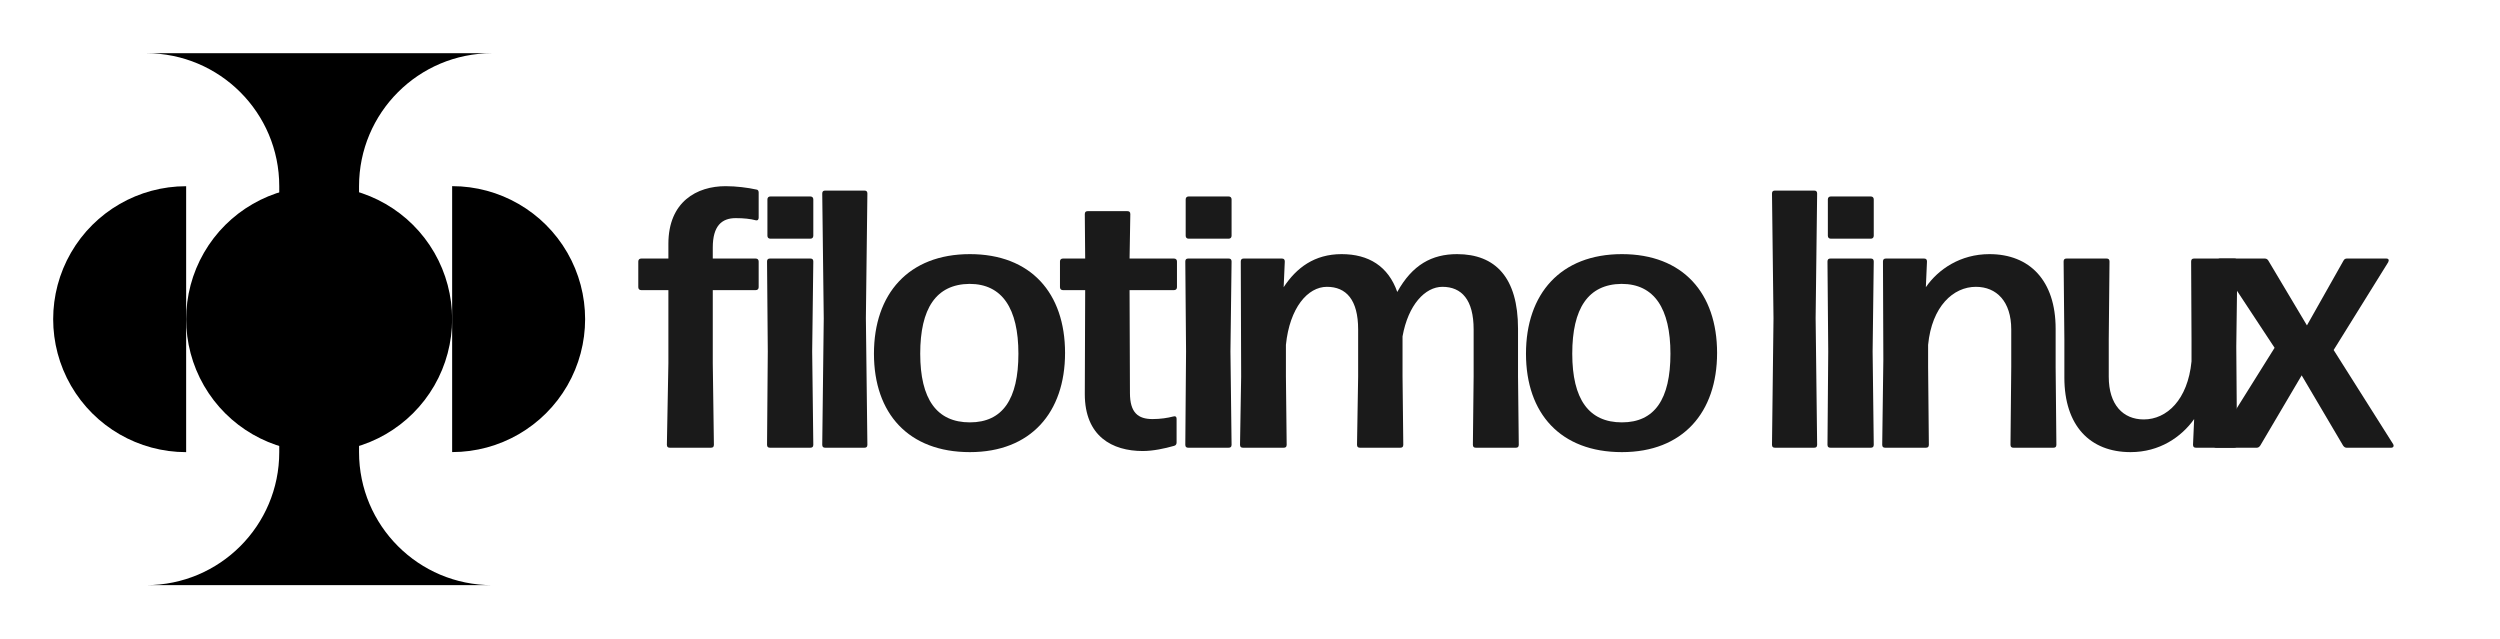
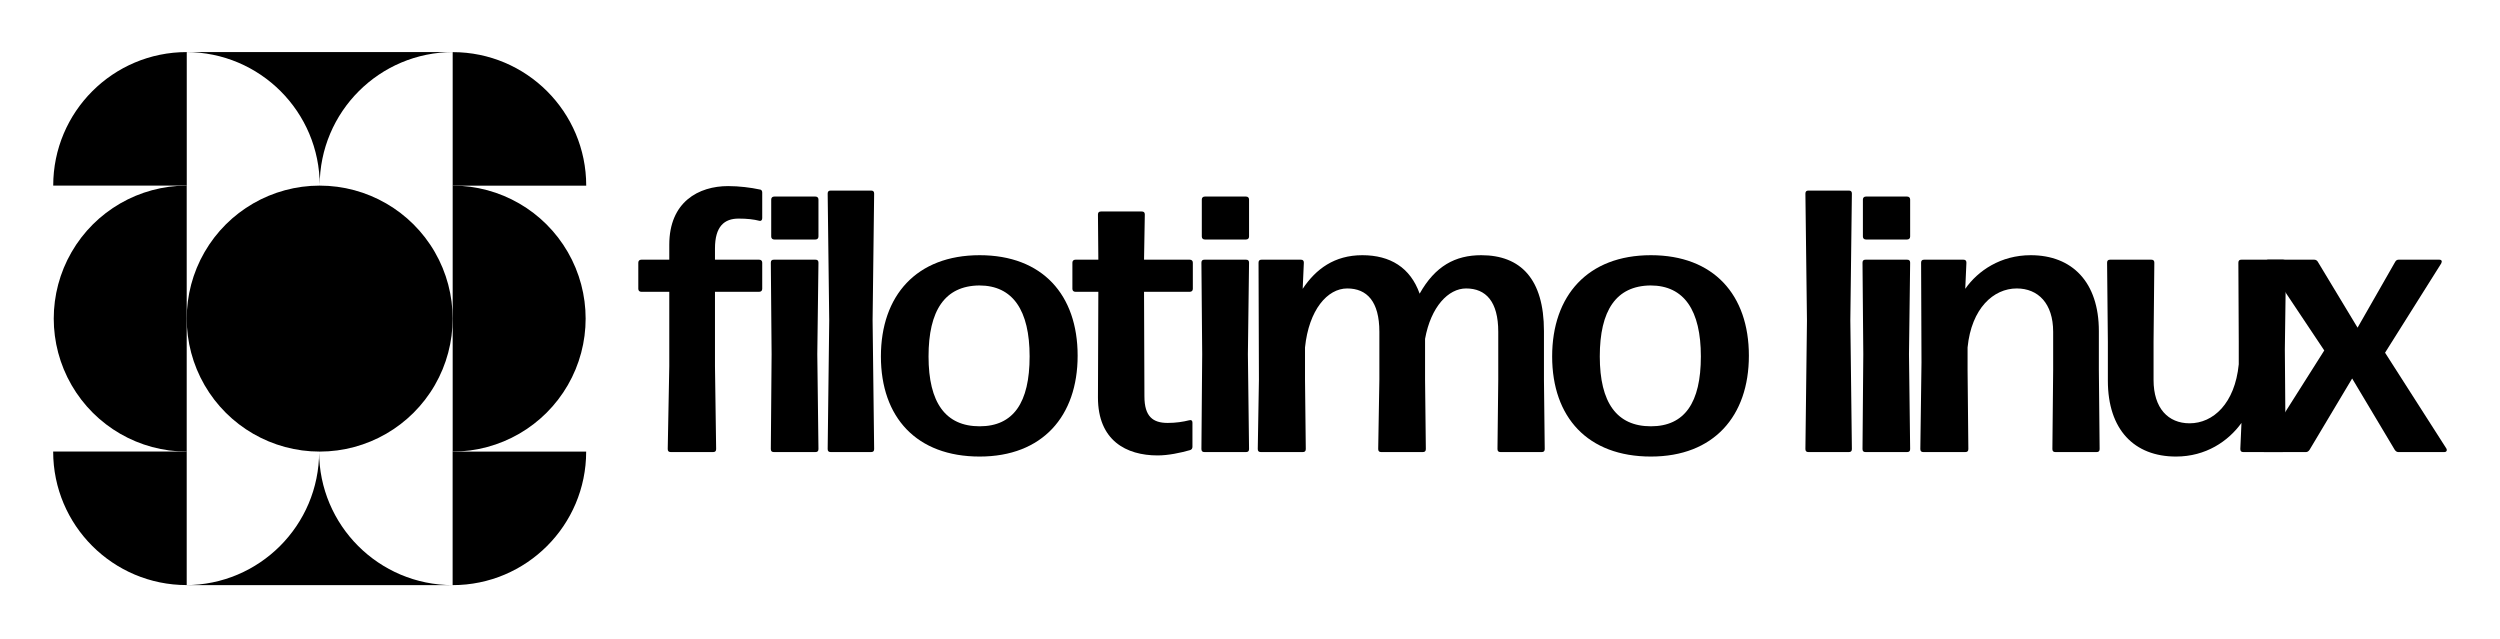
<svg xmlns="http://www.w3.org/2000/svg" width="188" height="48" version="1.1" viewBox="0 0 49.742 12.7" xml:space="preserve">
-   <g transform="matrix(.3118674 0 0 .3045389 -2.93429 -8.755127)" fill="#1a1a1a" stroke-width="5.707" style="paint-order:stroke fill markers;white-space:pre" aria-label="filotimo linux">
-     <path d="m56.347 43c0.528 0 0.936 0.048 1.296 0.144 0.096 0.024 0.168-0.048 0.168-0.168v-1.656c0-0.096-0.048-0.192-0.168-0.192-0.528-0.12-1.272-0.216-1.944-0.216-1.824 0-3.648 1.008-3.648 3.768v0.96h-1.728c-0.12 0-0.192 0.072-0.192 0.192v1.68c0 0.12 0.072 0.192 0.192 0.192h1.728v4.776l-0.096 5.328c0 0.144 0.072 0.192 0.192 0.192h2.616c0.12 0 0.192-0.048 0.192-0.192l-0.072-5.328v-4.776h2.736c0.12 0 0.192-0.072 0.192-0.192v-1.68c0-0.12-0.072-0.192-0.192-0.192h-2.736v-0.72c0-1.416 0.576-1.92 1.464-1.92z" />
-     <path d="m61.105 41.584h-2.544c-0.12 0-0.192 0.072-0.192 0.192v2.376c0 0.12 0.072 0.192 0.192 0.192h2.544c0.12 0 0.192-0.072 0.192-0.192v-2.376c0-0.12-0.072-0.192-0.192-0.192zm0.12 10.128 0.072-5.88c0-0.144-0.072-0.192-0.192-0.192h-2.568c-0.12 0-0.192 0.048-0.192 0.192l0.048 5.88-0.048 6.096c0 0.144 0.072 0.192 0.192 0.192h2.568c0.12 0 0.192-0.048 0.192-0.192z" />
-     <path d="m64.651 49.528 0.096-8.136c0-0.144-0.072-0.192-0.192-0.192h-2.496c-0.12 0-0.192 0.048-0.192 0.192l0.096 8.16-0.096 8.256c0 0.144 0.072 0.192 0.192 0.192h2.496c0.12 0 0.192-0.048 0.192-0.192z" />
-     <path d="m71.286 58.288c3.888 0 6.072-2.592 6.072-6.48 0-3.912-2.184-6.456-6.072-6.456-3.912 0-6.12 2.592-6.12 6.504s2.208 6.432 6.12 6.432zm0-1.944c-2.112 0-3.168-1.512-3.168-4.488 0-2.952 1.008-4.536 3.144-4.56 2.088 0 3.12 1.608 3.12 4.56 0 2.976-1.008 4.488-3.096 4.488z" />
-     <path d="m81.33 42.544h-2.52c-0.12 0-0.192 0.048-0.192 0.192l0.024 2.904h-1.416c-0.12 0-0.192 0.072-0.192 0.192v1.68c0 0.12 0.072 0.192 0.192 0.192h1.416l-0.024 6.792c0 2.76 1.752 3.72 3.696 3.72 0.672 0 1.416-0.168 1.992-0.336 0.12-0.024 0.168-0.12 0.168-0.216v-1.56c0-0.12-0.072-0.192-0.216-0.144-0.36 0.096-0.816 0.168-1.32 0.168-0.912 0-1.44-0.408-1.44-1.704l-0.024-6.72h2.832c0.12 0 0.192-0.072 0.192-0.192v-1.68c0-0.12-0.072-0.192-0.192-0.192h-2.832l0.048-2.904c0-0.144-0.072-0.192-0.192-0.192z" />
-     <path d="m87.79 41.584h-2.544c-0.12 0-0.192 0.072-0.192 0.192v2.376c0 0.12 0.072 0.192 0.192 0.192h2.544c0.12 0 0.192-0.072 0.192-0.192v-2.376c0-0.12-0.072-0.192-0.192-0.192zm0.12 10.128 0.072-5.88c0-0.144-0.072-0.192-0.192-0.192h-2.568c-0.12 0-0.192 0.048-0.192 0.192l0.048 5.88-0.048 6.096c0 0.144 0.072 0.192 0.192 0.192h2.568c0.12 0 0.192-0.048 0.192-0.192z" />
-     <path d="m106.257 53.344v-3.12c0-3.336-1.44-4.872-3.888-4.872-1.608 0-2.856 0.696-3.816 2.472-0.576-1.68-1.824-2.472-3.552-2.472s-2.88 0.888-3.696 2.16l0.072-1.68c0-0.144-0.072-0.192-0.192-0.192h-2.424c-0.12 0-0.192 0.048-0.192 0.192l0.024 7.512-0.072 4.464c0 0.144 0.072 0.192 0.192 0.192h2.592c0.12 0 0.192-0.048 0.192-0.192l-0.048-4.464v-2.064c0.24-2.424 1.392-3.792 2.616-3.792s1.992 0.84 1.992 2.784v3.072l-0.072 4.464c0 0.144 0.072 0.192 0.192 0.192h2.568c0.12 0 0.192-0.048 0.192-0.192l-0.048-4.464v-2.616c0.36-2.064 1.44-3.24 2.544-3.24 1.224 0 1.992 0.84 1.992 2.784v3.072l-0.048 4.464c0 0.144 0.072 0.192 0.192 0.192h2.544c0.12 0 0.192-0.048 0.192-0.192z" />
-     <path d="m112.885 58.288c3.888 0 6.072-2.592 6.072-6.48 0-3.912-2.184-6.456-6.072-6.456-3.912 0-6.12 2.592-6.12 6.504s2.208 6.432 6.12 6.432zm0-1.944c-2.112 0-3.168-1.512-3.168-4.488 0-2.952 1.008-4.536 3.144-4.56 2.088 0 3.12 1.608 3.12 4.56 0 2.976-1.008 4.488-3.096 4.488zm12.359-6.816 0.096-8.136c0-0.144-0.072-0.192-0.192-0.192h-2.496c-0.12 0-0.192 0.048-0.192 0.192l0.096 8.16-0.096 8.256c0 0.144 0.072 0.192 0.192 0.192h2.496c0.12 0 0.192-0.048 0.192-0.192zm3.516-7.944h-2.544c-0.12 0-0.192 0.072-0.192 0.192v2.376c0 0.12 0.072 0.192 0.192 0.192h2.544c0.12 0 0.192-0.072 0.192-0.192v-2.376c0-0.12-0.072-0.192-0.192-0.192zm0.12 10.128 0.072-5.88c0-0.144-0.072-0.192-0.192-0.192h-2.568c-0.12 0-0.192 0.048-0.192 0.192l0.048 5.88-0.048 6.096c0 0.144 0.072 0.192 0.192 0.192h2.568c0.12 0 0.192-0.048 0.192-0.192z" />
-     <path d="m132.42 52.72v-1.44c0.24-2.52 1.608-3.792 3.048-3.792 1.32 0 2.256 0.96 2.256 2.784v2.448l-0.048 5.088c0 0.144 0.072 0.192 0.192 0.192h2.544c0.12 0 0.192-0.048 0.192-0.192l-0.048-5.088v-2.496c0-3.144-1.656-4.872-4.224-4.872-1.848 0-3.264 0.984-4.056 2.16l0.072-1.68c0-0.144-0.072-0.192-0.192-0.192h-2.424c-0.12 0-0.192 0.048-0.192 0.192l0.024 6.408-0.072 5.568c0 0.144 0.072 0.192 0.192 0.192h2.592c0.12 0 0.192-0.048 0.192-0.192z" />
-     <path d="m145.337 58.288c1.848 0 3.24-0.984 4.056-2.16l-0.072 1.68c0 0.144 0.072 0.192 0.192 0.192h2.424c0.12 0 0.192-0.048 0.192-0.192l-0.048-6.408 0.072-5.568c0-0.144-0.072-0.192-0.192-0.192h-2.568c-0.12 0-0.192 0.048-0.192 0.192l0.024 5.088v1.44c-0.24 2.52-1.584 3.792-3.048 3.792-1.32 0-2.232-0.96-2.232-2.784v-2.448l0.048-5.088c0-0.144-0.072-0.192-0.192-0.192h-2.544c-0.12 0-0.192 0.048-0.192 0.192l0.048 5.088v2.496c0 3.144 1.632 4.872 4.224 4.872z" />
-     <path d="m156.253 53.272 2.64 4.584c0.048 0.072 0.12 0.144 0.216 0.144h2.856c0.144 0 0.192-0.12 0.12-0.24l-3.792-6.144 3.48-5.736c0.072-0.144 0.024-0.24-0.12-0.24h-2.52c-0.096 0-0.168 0.048-0.216 0.144l-2.328 4.224-2.472-4.248c-0.048-0.072-0.12-0.12-0.216-0.12h-2.856c-0.144 0-0.192 0.12-0.12 0.24l3.6 5.592-3.84 6.288c-0.072 0.144-0.024 0.24 0.12 0.24h2.592c0.096 0 0.168-0.072 0.216-0.144z" />
-   </g>
-   <g transform="matrix(1.25,0,0,1.25,-1.587498,-1.587499)">
-     <circle cx="6.35" cy="6.35" r="2.117" display="none" style="paint-order:stroke fill markers" />
-     <rect x="5.715" y="2.117" width="1.27" height="8.467" display="none" style="paint-order:stroke fill markers" />
-     <path d="m3.598 2.117a2.117 2.117 0 0 1 2.117 2.117v4.233a2.117 2.117 0 0 1-2.117 2.117h2.117 1.27 2.117a2.117 2.117 0 0 1-2.117-2.117v-4.233a2.117 2.117 0 0 1 2.117-2.117h-2.117-1.27-2.117z" style="paint-order:stroke fill markers" />
-     <path transform="scale(-1)" d="m-8.467-4.233a2.117 2.117 0 0 1-1.833-1.058 2.117 2.117 0 0 1 0-2.117 2.117 2.117 0 0 1 1.833-1.058v2.117z" style="paint-order:stroke fill markers" />
-     <path d="m4.233 8.467a2.117 2.117 0 0 1-1.833-1.058 2.117 2.117 0 0 1 0-2.117 2.117 2.117 0 0 1 1.833-1.058v2.117z" style="paint-order:stroke fill markers" />
-     <path d="m6.35 8.467a2.117 2.117 0 0 1-1.833-1.058 2.117 2.117 0 0 1 0-2.117 2.117 2.117 0 0 1 1.833-1.058v2.117z" style="paint-order:stroke fill markers" />
-     <path transform="scale(-1)" d="m-6.35-4.233a2.117 2.117 0 0 1-1.833-1.058 2.117 2.117 0 0 1 0-2.117 2.117 2.117 0 0 1 1.833-1.058v2.117z" style="paint-order:stroke fill markers" />
+   <g>
+     <g transform="matrix(.3210567 0 0 .3096964 -3.380324 -8.967722)" stroke-width="5.707" style="paint-order:stroke fill markers;white-space:pre" aria-label="filotimo linux">
+       <path d="m56.302 43c0.528 0 0.936 0.048 1.296 0.144 0.096 0.024 0.168-0.048 0.168-0.168v-1.656c0-0.096-0.048-0.192-0.168-0.192-0.528-0.12-1.272-0.216-1.944-0.216-1.824 0-3.648 1.008-3.648 3.768v0.96h-1.728c-0.12 0-0.192 0.072-0.192 0.192v1.68c0 0.12 0.072 0.192 0.192 0.192h1.728v4.776l-0.096 5.328c0 0.144 0.072 0.192 0.192 0.192h2.616c0.12 0 0.192-0.048 0.192-0.192l-0.072-5.328v-4.776h2.736c0.12 0 0.192-0.072 0.192-0.192v-1.68c0-0.12-0.072-0.192-0.192-0.192h-2.736v-0.72c0-1.416 0.576-1.92 1.464-1.92z" />
+       <path d="m61.059 41.584h-2.544c-0.12 0-0.192 0.072-0.192 0.192v2.376c0 0.12 0.072 0.192 0.192 0.192h2.544c0.12 0 0.192-0.072 0.192-0.192v-2.376c0-0.12-0.072-0.192-0.192-0.192zm0.12 10.128 0.072-5.88c0-0.144-0.072-0.192-0.192-0.192h-2.568c-0.12 0-0.192 0.048-0.192 0.192l0.048 5.88-0.048 6.096c0 0.144 0.072 0.192 0.192 0.192h2.568c0.12 0 0.192-0.048 0.192-0.192z" />
+       <path d="m64.606 49.528 0.096-8.136c0-0.144-0.072-0.192-0.192-0.192h-2.496c-0.12 0-0.192 0.048-0.192 0.192l0.096 8.16-0.096 8.256c0 0.144 0.072 0.192 0.192 0.192h2.496c0.12 0 0.192-0.048 0.192-0.192z" />
+       <path d="m71.241 58.288c3.888 0 6.072-2.592 6.072-6.48 0-3.912-2.184-6.456-6.072-6.456-3.912 0-6.12 2.592-6.12 6.504s2.208 6.432 6.12 6.432zm0-1.944c-2.112 0-3.168-1.512-3.168-4.488 0-2.952 1.008-4.536 3.144-4.56 2.088 0 3.12 1.608 3.12 4.56 0 2.976-1.008 4.488-3.096 4.488z" />
+       <path d="m81.284 42.544h-2.52c-0.12 0-0.192 0.048-0.192 0.192l0.024 2.904h-1.416c-0.12 0-0.192 0.072-0.192 0.192v1.68c0 0.12 0.072 0.192 0.192 0.192h1.416l-0.024 6.792c0 2.76 1.752 3.72 3.696 3.72 0.672 0 1.416-0.168 1.992-0.336 0.12-0.024 0.168-0.12 0.168-0.216v-1.56c0-0.12-0.072-0.192-0.216-0.144-0.36 0.096-0.816 0.168-1.32 0.168-0.912 0-1.44-0.408-1.44-1.704l-0.024-6.72h2.832c0.12 0 0.192-0.072 0.192-0.192v-1.68c0-0.12-0.072-0.192-0.192-0.192h-2.832l0.048-2.904c0-0.144-0.072-0.192-0.192-0.192z" />
+       <path d="m87.744 41.584h-2.544c-0.12 0-0.192 0.072-0.192 0.192v2.376c0 0.12 0.072 0.192 0.192 0.192h2.544c0.12 0 0.192-0.072 0.192-0.192v-2.376c0-0.12-0.072-0.192-0.192-0.192zm0.12 10.128 0.072-5.88c0-0.144-0.072-0.192-0.192-0.192h-2.568c-0.12 0-0.192 0.048-0.192 0.192l0.048 5.88-0.048 6.096c0 0.144 0.072 0.192 0.192 0.192h2.568c0.12 0 0.192-0.048 0.192-0.192z" />
+       <path d="m106.212 53.344v-3.12c0-3.336-1.44-4.872-3.888-4.872-1.608 0-2.856 0.696-3.816 2.472-0.576-1.68-1.824-2.472-3.552-2.472s-2.88 0.888-3.696 2.16l0.072-1.68c0-0.144-0.072-0.192-0.192-0.192h-2.424c-0.12 0-0.192 0.048-0.192 0.192l0.024 7.512-0.072 4.464c0 0.144 0.072 0.192 0.192 0.192h2.592c0.12 0 0.192-0.048 0.192-0.192l-0.048-4.464v-2.064c0.24-2.424 1.392-3.792 2.616-3.792s1.992 0.84 1.992 2.784v3.072l-0.072 4.464c0 0.144 0.072 0.192 0.192 0.192h2.568c0.12 0 0.192-0.048 0.192-0.192l-0.048-4.464v-2.616c0.36-2.064 1.44-3.24 2.544-3.24 1.224 0 1.992 0.84 1.992 2.784v3.072l-0.048 4.464c0 0.144 0.072 0.192 0.192 0.192h2.544c0.12 0 0.192-0.048 0.192-0.192z" />
+       <path d="m112.84 58.288c3.888 0 6.072-2.592 6.072-6.48 0-3.912-2.184-6.456-6.072-6.456-3.912 0-6.12 2.592-6.12 6.504s2.208 6.432 6.12 6.432zm0-1.944c-2.112 0-3.168-1.512-3.168-4.488 0-2.952 1.008-4.536 3.144-4.56 2.088 0 3.12 1.608 3.12 4.56 0 2.976-1.008 4.488-3.096 4.488zm12.359-6.816 0.096-8.136c0-0.144-0.072-0.192-0.192-0.192h-2.496c-0.12 0-0.192 0.048-0.192 0.192l0.096 8.16-0.096 8.256c0 0.144 0.072 0.192 0.192 0.192h2.496c0.12 0 0.192-0.048 0.192-0.192z" />
+       <path d="m128.714 41.584h-2.544c-0.12 0-0.192 0.072-0.192 0.192v2.376c0 0.12 0.072 0.192 0.192 0.192h2.544c0.12 0 0.192-0.072 0.192-0.192v-2.376c0-0.12-0.072-0.192-0.192-0.192zm0.12 10.128 0.072-5.88c0-0.144-0.072-0.192-0.192-0.192h-2.568c-0.12 0-0.192 0.048-0.192 0.192l0.048 5.88-0.048 6.096c0 0.144 0.072 0.192 0.192 0.192h2.568c0.12 0 0.192-0.048 0.192-0.192z" />
+       <path d="m132.465 52.72v-1.44c0.24-2.52 1.608-3.792 3.048-3.792 1.32 0 2.256 0.96 2.256 2.784v2.448l-0.048 5.088c0 0.144 0.072 0.192 0.192 0.192h2.544c0.12 0 0.192-0.048 0.192-0.192l-0.048-5.088v-2.496c0-3.144-1.656-4.872-4.224-4.872-1.848 0-3.264 0.984-4.056 2.16l0.072-1.68c0-0.144-0.072-0.192-0.192-0.192h-2.424c-0.12 0-0.192 0.048-0.192 0.192l0.024 6.408-0.072 5.568c0 0.144 0.072 0.192 0.192 0.192h2.592c0.12 0 0.192-0.048 0.192-0.192z" />
+       <path d="m145.383 58.288c1.848 0 3.24-0.984 4.056-2.16l-0.072 1.68c0 0.144 0.072 0.192 0.192 0.192h2.424c0.12 0 0.192-0.048 0.192-0.192l-0.048-6.408 0.072-5.568c0-0.144-0.072-0.192-0.192-0.192h-2.568c-0.12 0-0.192 0.048-0.192 0.192l0.024 5.088v1.44c-0.24 2.52-1.584 3.792-3.048 3.792-1.32 0-2.232-0.96-2.232-2.784v-2.448l0.048-5.088c0-0.144-0.072-0.192-0.192-0.192h-2.544c-0.12 0-0.192 0.048-0.192 0.192l0.048 5.088v2.496c0 3.144 1.632 4.872 4.224 4.872z" />
+       <path d="m156.298 53.272 2.64 4.584c0.048 0.072 0.12 0.144 0.216 0.144h2.856c0.144 0 0.192-0.12 0.12-0.24l-3.792-6.144 3.48-5.736c0.072-0.144 0.024-0.24-0.12-0.24h-2.52c-0.096 0-0.168 0.048-0.216 0.144l-2.328 4.224-2.472-4.248c-0.048-0.072-0.12-0.12-0.216-0.12h-2.856c-0.144 0-0.192 0.12-0.12 0.24l3.6 5.592-3.84 6.288c-0.072 0.144-0.024 0.24 0.12 0.24h2.592c0.096 0 0.168-0.072 0.216-0.144z" />
+     </g>
+     <g transform="translate(.01085169 -.01085291)">
+       <path d="m6.35 3.704a2.646 2.646 0 0 0-2.291 1.323 2.646 2.646 0 0 0 0 2.646 2.646 2.646 0 0 0 2.291 1.323 2.646 2.646 0 0 0 2.291-1.323 2.646 2.646 0 0 0 0-2.646 2.646 2.646 0 0 0-2.291-1.323z" />
+       <path d="m8.996 3.704a2.646 2.646 0 0 1 2.291 1.323 2.646 2.646 0 0 1 0 2.646 2.646 2.646 0 0 1-2.291 1.323v-2.646z" />
+       <path d="m3.704 8.996a2.646 2.646 0 0 1-2.291-1.323 2.646 2.646 0 0 1 0-2.646 2.646 2.646 0 0 1 2.291-1.323v2.646z" />
+       <path d="m1.048 3.704a2.657 2.657 0 0 1 2.657-2.657v2.657z" />
+       <path transform="rotate(-90)" d="m-11.652 3.704a2.657 2.657 0 0 1 2.657-2.657v2.657z" />
+       <path transform="scale(-1)" d="m-11.652-8.996a2.657 2.657 0 0 1 2.657-2.657v2.657z" />
+       <path transform="rotate(90)" d="m1.048-8.996a2.657 2.657 0 0 1 2.657-2.657v2.657z" />
+       <path d="m6.339 8.996a2.657 2.657 0 0 1-2.657 2.657h5.313a2.657 2.657 0 0 1-2.657-2.657z" />
+       <path d="m6.35 3.704a2.657 2.657 0 0 1 2.657-2.657h-5.313a2.657 2.657 0 0 1 2.657 2.657z" />
+     </g>
  </g>
</svg>
